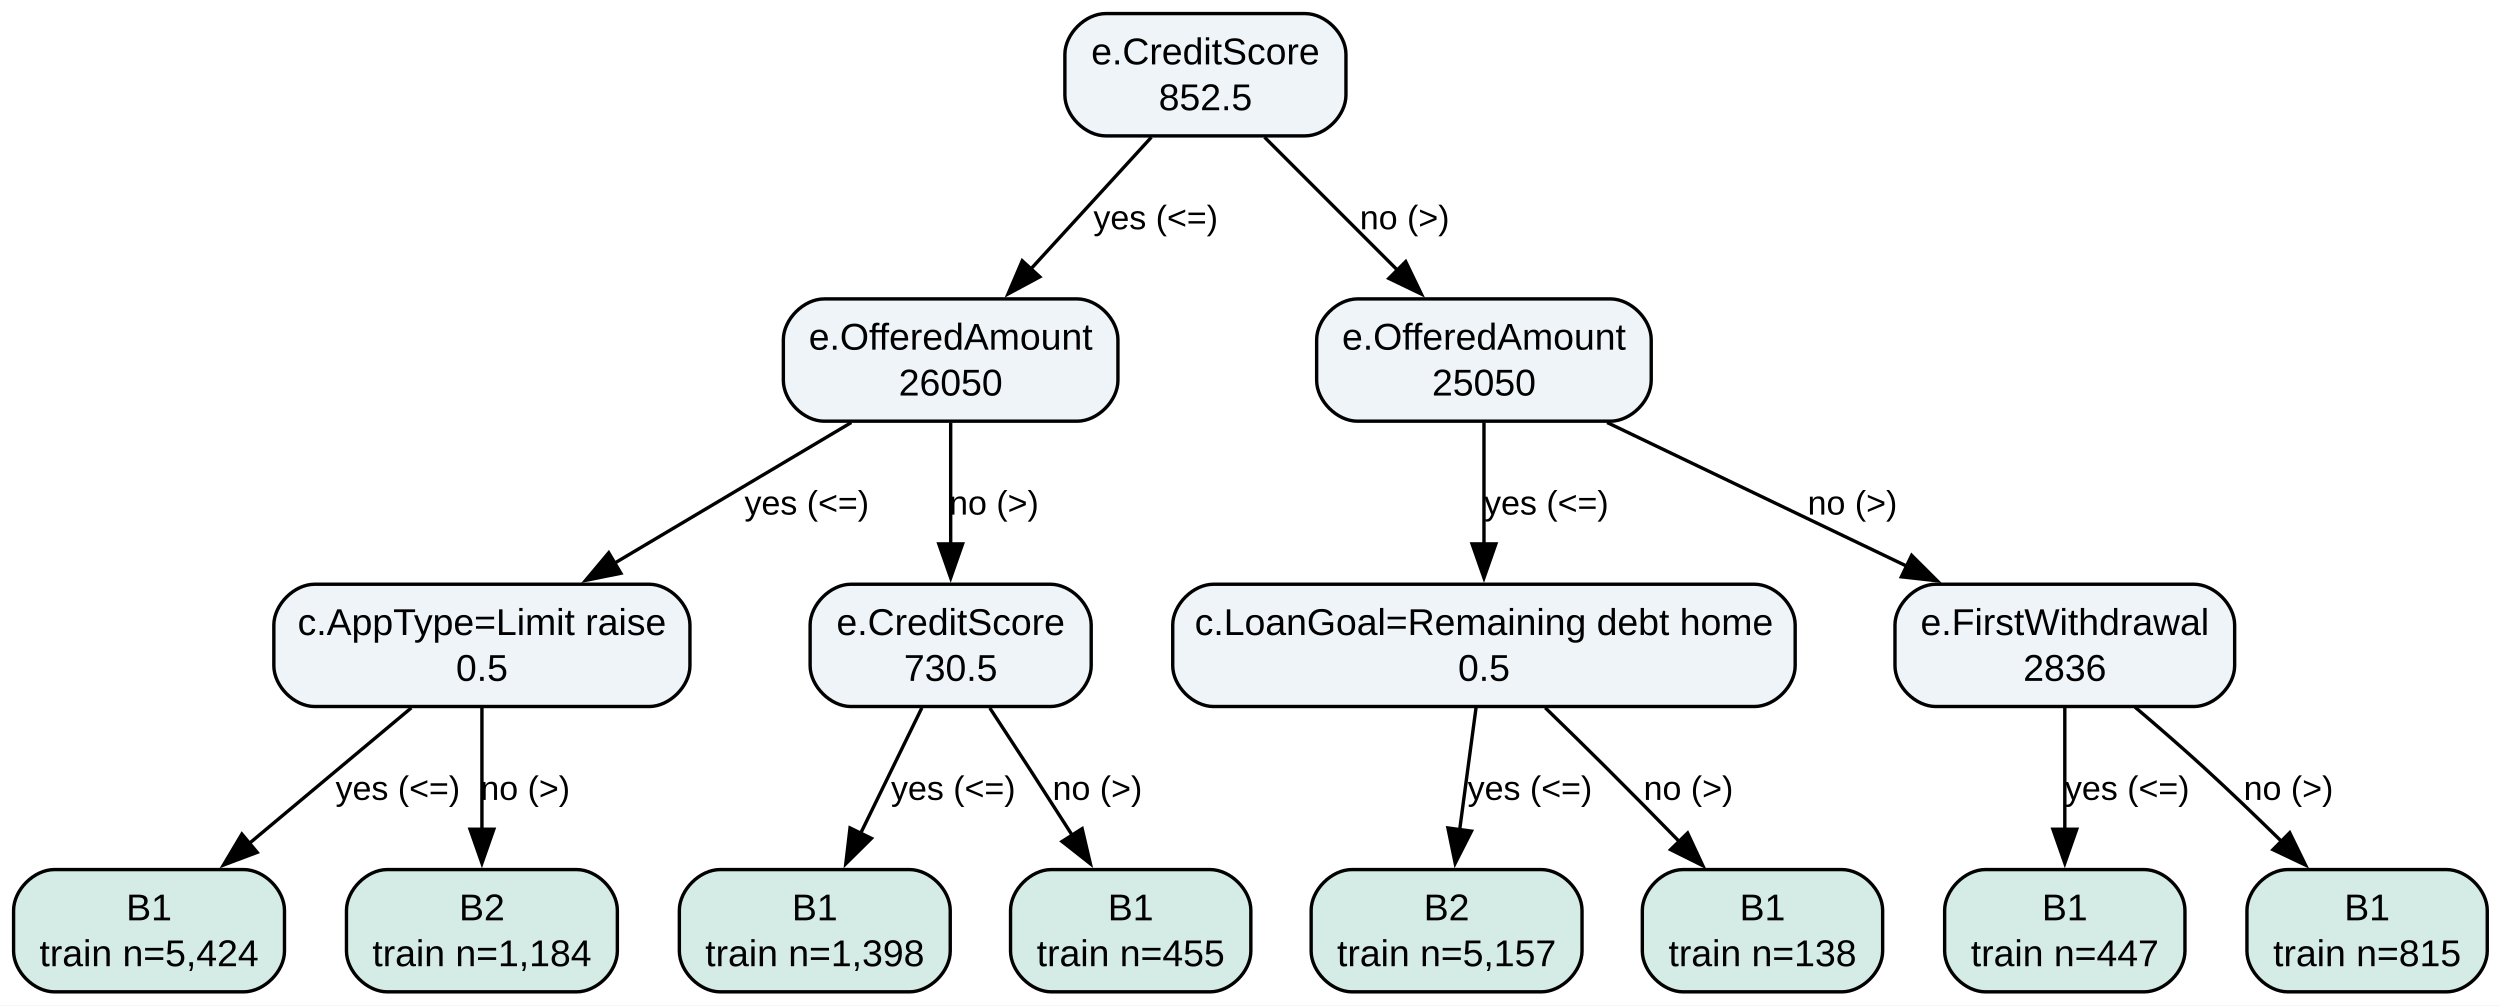
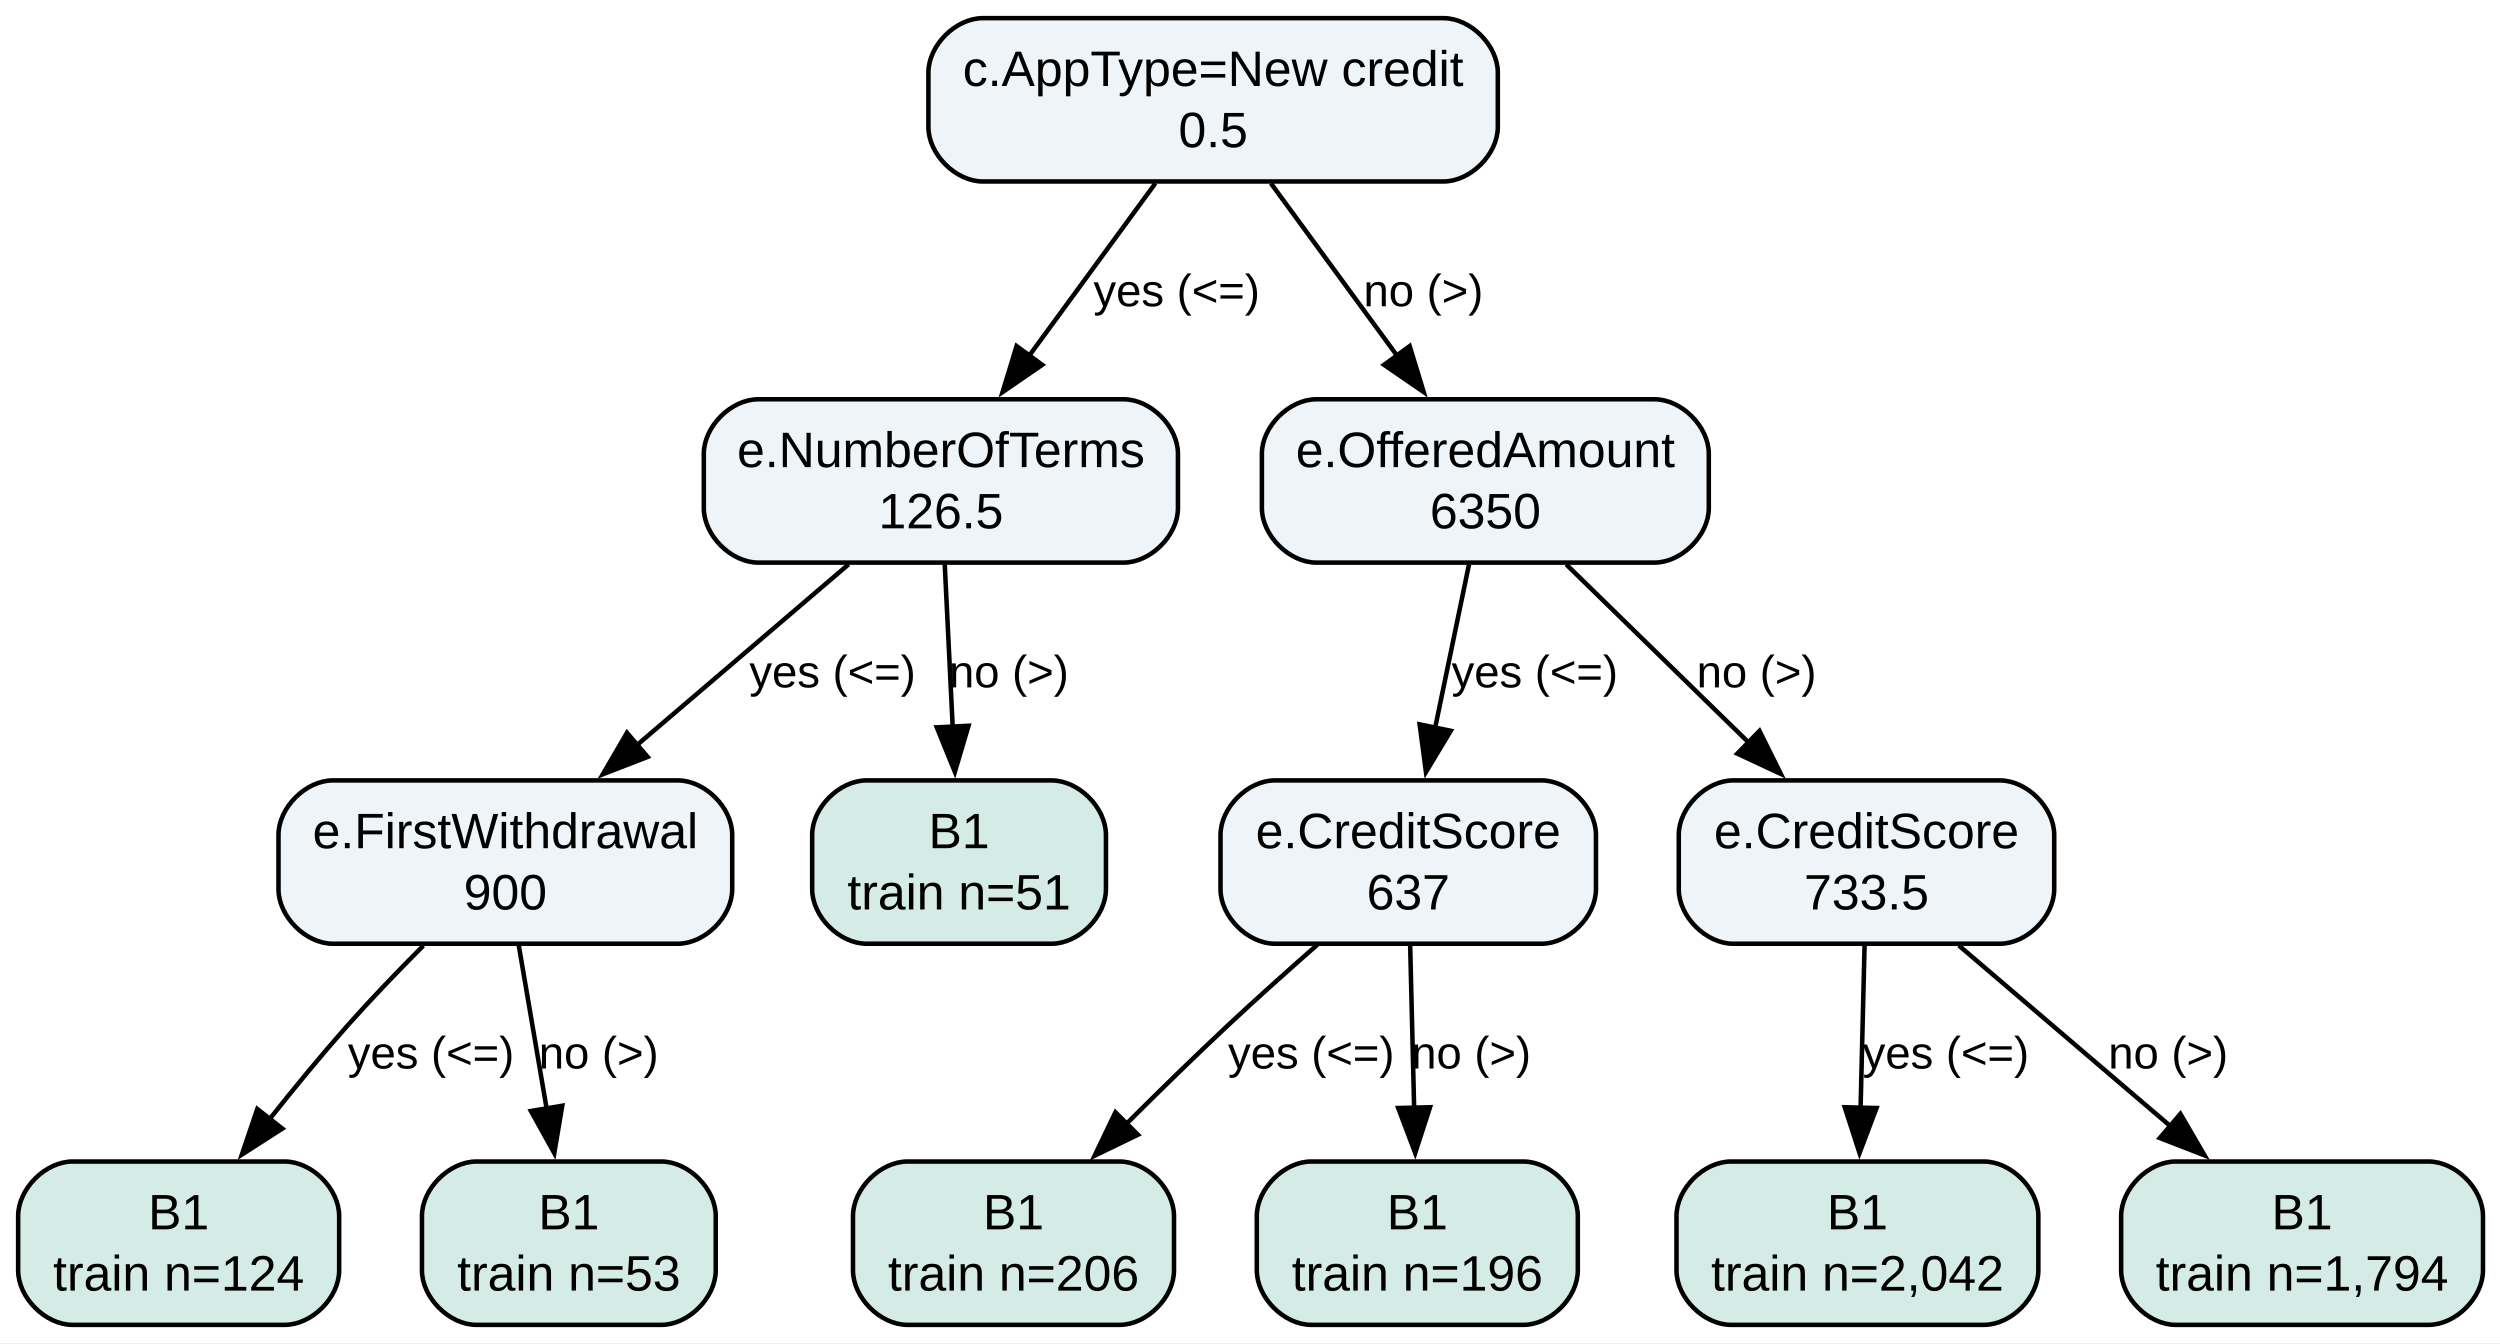
- <svg xmlns="http://www.w3.org/2000/svg" width="736pt" height="296pt" viewBox="0.00 0.00 736.00 296.00">
+ <svg xmlns="http://www.w3.org/2000/svg" width="551pt" height="296pt" viewBox="0.00 0.00 551.00 296.00">
  <g id="graph0" class="graph" transform="scale(1 1) rotate(0) translate(4 292)">
-     <polygon fill="white" stroke="none" points="-4,4 -4,-292 732.25,-292 732.25,4 -4,4" />
+     <polygon fill="white" stroke="none" points="-4,4 -4,-292 547.25,-292 547.25,4 -4,4" />
    <g id="node1" class="node">
-       <path fill="#eef4f8" stroke="black" d="M380.25,-288C380.25,-288 321.5,-288 321.5,-288 315.5,-288 309.5,-282 309.5,-276 309.5,-276 309.5,-264 309.5,-264 309.5,-258 315.5,-252 321.5,-252 321.5,-252 380.25,-252 380.25,-252 386.25,-252 392.25,-258 392.25,-264 392.25,-264 392.25,-276 392.25,-276 392.25,-282 386.25,-288 380.25,-288" />
-       <text xml:space="preserve" text-anchor="middle" x="350.88" y="-273.05" font-family="Arial" font-size="11.00">e.CreditScore</text>
-       <text xml:space="preserve" text-anchor="middle" x="350.88" y="-259.55" font-family="Arial" font-size="11.00">852.5</text>
+       <path fill="#eef4f8" stroke="black" d="M314.12,-288C314.12,-288 212.62,-288 212.62,-288 206.62,-288 200.62,-282 200.62,-276 200.62,-276 200.62,-264 200.62,-264 200.62,-258 206.62,-252 212.62,-252 212.62,-252 314.12,-252 314.12,-252 320.12,-252 326.12,-258 326.12,-264 326.12,-264 326.12,-276 326.12,-276 326.12,-282 320.12,-288 314.12,-288" />
+       <text xml:space="preserve" text-anchor="middle" x="263.38" y="-273.05" font-family="Arial" font-size="11.00">c.AppType=New credit</text>
+       <text xml:space="preserve" text-anchor="middle" x="263.38" y="-259.55" font-family="Arial" font-size="11.00">0.5</text>
    </g>
    <g id="node2" class="node">
-       <path fill="#eef4f8" stroke="black" d="M313.12,-204C313.12,-204 238.62,-204 238.62,-204 232.62,-204 226.62,-198 226.62,-192 226.62,-192 226.62,-180 226.62,-180 226.62,-174 232.62,-168 238.62,-168 238.62,-168 313.12,-168 313.12,-168 319.12,-168 325.12,-174 325.12,-180 325.12,-180 325.12,-192 325.12,-192 325.12,-198 319.12,-204 313.12,-204" />
-       <text xml:space="preserve" text-anchor="middle" x="275.88" y="-189.05" font-family="Arial" font-size="11.00">e.OfferedAmount</text>
-       <text xml:space="preserve" text-anchor="middle" x="275.88" y="-175.55" font-family="Arial" font-size="11.00">26050</text>
+       <path fill="#eef4f8" stroke="black" d="M243.62,-204C243.62,-204 163.12,-204 163.12,-204 157.12,-204 151.12,-198 151.12,-192 151.12,-192 151.12,-180 151.12,-180 151.12,-174 157.12,-168 163.12,-168 163.12,-168 243.62,-168 243.62,-168 249.62,-168 255.62,-174 255.62,-180 255.62,-180 255.62,-192 255.62,-192 255.62,-198 249.62,-204 243.62,-204" />
+       <text xml:space="preserve" text-anchor="middle" x="203.38" y="-189.05" font-family="Arial" font-size="11.00">e.NumberOfTerms</text>
+       <text xml:space="preserve" text-anchor="middle" x="203.38" y="-175.55" font-family="Arial" font-size="11.00">126.5</text>
    </g>
    <g id="edge1" class="edge">
-       <path fill="none" stroke="black" d="M334.97,-251.61C324.63,-240.3 310.96,-225.36 299.38,-212.7" />
-       <polygon fill="black" stroke="black" points="302.11,-210.5 292.78,-205.48 296.95,-215.22 302.11,-210.5" />
-       <text xml:space="preserve" text-anchor="middle" x="336.24" y="-224.5" font-family="Arial" font-size="10.00">yes (&lt;=)</text>
+       <path fill="none" stroke="black" d="M250.65,-251.61C242.54,-240.52 231.87,-225.94 222.71,-213.43" />
+       <polygon fill="black" stroke="black" points="225.7,-211.59 216.97,-205.59 220.06,-215.72 225.7,-211.59" />
+       <text xml:space="preserve" text-anchor="middle" x="255.34" y="-224.5" font-family="Arial" font-size="10.00">yes (&lt;=)</text>
+     </g>
+     <g id="node7" class="node">
+       <path fill="#eef4f8" stroke="black" d="M360.62,-204C360.62,-204 286.12,-204 286.12,-204 280.12,-204 274.12,-198 274.12,-192 274.12,-192 274.12,-180 274.12,-180 274.12,-174 280.12,-168 286.12,-168 286.12,-168 360.62,-168 360.62,-168 366.62,-168 372.62,-174 372.62,-180 372.62,-180 372.62,-192 372.62,-192 372.62,-198 366.62,-204 360.62,-204" />
+       <text xml:space="preserve" text-anchor="middle" x="323.38" y="-189.05" font-family="Arial" font-size="11.00">e.OfferedAmount</text>
+       <text xml:space="preserve" text-anchor="middle" x="323.38" y="-175.55" font-family="Arial" font-size="11.00">6350</text>
+     </g>
+     <g id="edge6" class="edge">
+       <path fill="none" stroke="black" d="M276.1,-251.61C284.21,-240.52 294.88,-225.94 304.04,-213.43" />
+       <polygon fill="black" stroke="black" points="306.69,-215.72 309.78,-205.59 301.05,-211.59 306.69,-215.72" />
+       <text xml:space="preserve" text-anchor="middle" x="309.72" y="-224.5" font-family="Arial" font-size="10.00">no (&gt;)</text>
+     </g>
+     <g id="node3" class="node">
+       <path fill="#eef4f8" stroke="black" d="M145.38,-120C145.38,-120 69.38,-120 69.38,-120 63.38,-120 57.38,-114 57.38,-108 57.38,-108 57.38,-96 57.38,-96 57.38,-90 63.38,-84 69.38,-84 69.38,-84 145.38,-84 145.38,-84 151.38,-84 157.38,-90 157.38,-96 157.38,-96 157.38,-108 157.38,-108 157.38,-114 151.38,-120 145.38,-120" />
+       <text xml:space="preserve" text-anchor="middle" x="107.38" y="-105.05" font-family="Arial" font-size="11.00">e.FirstWithdrawal</text>
+       <text xml:space="preserve" text-anchor="middle" x="107.38" y="-91.55" font-family="Arial" font-size="11.00">900</text>
+     </g>
+     <g id="edge2" class="edge">
+       <path fill="none" stroke="black" d="M183.02,-167.61C169.4,-155.98 151.28,-140.5 136.18,-127.61" />
+       <polygon fill="black" stroke="black" points="138.73,-125.18 128.86,-121.35 134.19,-130.5 138.73,-125.18" />
+       <text xml:space="preserve" text-anchor="middle" x="179.5" y="-140.5" font-family="Arial" font-size="10.00">yes (&lt;=)</text>
+     </g>
+     <g id="node6" class="node">
+       <path fill="#d5ece6" stroke="black" d="M227.75,-120C227.75,-120 187,-120 187,-120 181,-120 175,-114 175,-108 175,-108 175,-96 175,-96 175,-90 181,-84 187,-84 187,-84 227.75,-84 227.75,-84 233.75,-84 239.75,-90 239.75,-96 239.75,-96 239.75,-108 239.75,-108 239.75,-114 233.75,-120 227.75,-120" />
+       <text xml:space="preserve" text-anchor="middle" x="207.38" y="-105.05" font-family="Arial" font-size="11.00">B1</text>
+       <text xml:space="preserve" text-anchor="middle" x="207.38" y="-91.55" font-family="Arial" font-size="11.00">train n=51</text>
+     </g>
+     <g id="edge5" class="edge">
+       <path fill="none" stroke="black" d="M204.22,-167.61C204.73,-157.17 205.39,-143.64 205.98,-131.66" />
+       <polygon fill="black" stroke="black" points="209.46,-132.04 206.45,-121.88 202.47,-131.69 209.46,-132.04" />
+       <text xml:space="preserve" text-anchor="middle" x="218.36" y="-140.5" font-family="Arial" font-size="10.00">no (&gt;)</text>
+     </g>
+     <g id="node4" class="node">
+       <path fill="#d5ece6" stroke="black" d="M58.75,-36C58.75,-36 12,-36 12,-36 6,-36 0,-30 0,-24 0,-24 0,-12 0,-12 0,-6 6,0 12,0 12,0 58.75,0 58.75,0 64.75,0 70.75,-6 70.75,-12 70.75,-12 70.75,-24 70.75,-24 70.75,-30 64.75,-36 58.75,-36" />
+       <text xml:space="preserve" text-anchor="middle" x="35.38" y="-21.05" font-family="Arial" font-size="11.00">B1</text>
+       <text xml:space="preserve" text-anchor="middle" x="35.38" y="-7.55" font-family="Arial" font-size="11.00">train n=124</text>
+     </g>
+     <g id="edge3" class="edge">
+       <path fill="none" stroke="black" d="M89.3,-83.57C83.81,-78.07 77.85,-71.89 72.62,-66 66.83,-59.47 60.83,-52.17 55.39,-45.31" />
+       <polygon fill="black" stroke="black" points="58.22,-43.26 49.31,-37.54 52.71,-47.57 58.22,-43.26" />
+       <text xml:space="preserve" text-anchor="middle" x="91" y="-56.5" font-family="Arial" font-size="10.00">yes (&lt;=)</text>
+     </g>
+     <g id="node5" class="node">
+       <path fill="#d5ece6" stroke="black" d="M141.75,-36C141.75,-36 101,-36 101,-36 95,-36 89,-30 89,-24 89,-24 89,-12 89,-12 89,-6 95,0 101,0 101,0 141.75,0 141.75,0 147.75,0 153.75,-6 153.75,-12 153.75,-12 153.75,-24 153.75,-24 153.75,-30 147.75,-36 141.75,-36" />
+       <text xml:space="preserve" text-anchor="middle" x="121.38" y="-21.05" font-family="Arial" font-size="11.00">B1</text>
+       <text xml:space="preserve" text-anchor="middle" x="121.38" y="-7.55" font-family="Arial" font-size="11.00">train n=53</text>
+     </g>
+     <g id="edge4" class="edge">
+       <path fill="none" stroke="black" d="M110.34,-83.61C112.13,-73.17 114.44,-59.64 116.48,-47.66" />
+       <polygon fill="black" stroke="black" points="119.92,-48.3 118.16,-37.86 113.02,-47.13 119.92,-48.3" />
+       <text xml:space="preserve" text-anchor="middle" x="127.96" y="-56.5" font-family="Arial" font-size="10.00">no (&gt;)</text>
+     </g>
+     <g id="node8" class="node">
+       <path fill="#eef4f8" stroke="black" d="M335.75,-120C335.75,-120 277,-120 277,-120 271,-120 265,-114 265,-108 265,-108 265,-96 265,-96 265,-90 271,-84 277,-84 277,-84 335.75,-84 335.75,-84 341.75,-84 347.75,-90 347.75,-96 347.75,-96 347.75,-108 347.75,-108 347.75,-114 341.75,-120 335.75,-120" />
+       <text xml:space="preserve" text-anchor="middle" x="306.38" y="-105.05" font-family="Arial" font-size="11.00">e.CreditScore</text>
+       <text xml:space="preserve" text-anchor="middle" x="306.38" y="-91.55" font-family="Arial" font-size="11.00">637</text>
+     </g>
+     <g id="edge7" class="edge">
+       <path fill="none" stroke="black" d="M319.77,-167.61C317.58,-157.06 314.74,-143.36 312.24,-131.28" />
+       <polygon fill="black" stroke="black" points="315.74,-130.93 310.28,-121.85 308.89,-132.35 315.74,-130.93" />
+       <text xml:space="preserve" text-anchor="middle" x="334.27" y="-140.5" font-family="Arial" font-size="10.00">yes (&lt;=)</text>
+     </g>
+     <g id="node11" class="node">
+       <path fill="#eef4f8" stroke="black" d="M436.75,-120C436.75,-120 378,-120 378,-120 372,-120 366,-114 366,-108 366,-108 366,-96 366,-96 366,-90 372,-84 378,-84 378,-84 436.75,-84 436.75,-84 442.75,-84 448.75,-90 448.75,-96 448.75,-96 448.75,-108 448.75,-108 448.75,-114 442.75,-120 436.75,-120" />
+       <text xml:space="preserve" text-anchor="middle" x="407.38" y="-105.05" font-family="Arial" font-size="11.00">e.CreditScore</text>
+       <text xml:space="preserve" text-anchor="middle" x="407.38" y="-91.55" font-family="Arial" font-size="11.00">733.5</text>
+     </g>
+     <g id="edge10" class="edge">
+       <path fill="none" stroke="black" d="M341.19,-167.61C352.88,-156.19 368.37,-141.08 381.42,-128.33" />
+       <polygon fill="black" stroke="black" points="383.79,-130.91 388.5,-121.42 378.9,-125.9 383.79,-130.91" />
+       <text xml:space="preserve" text-anchor="middle" x="383.15" y="-140.5" font-family="Arial" font-size="10.00">no (&gt;)</text>
    </g>
    <g id="node9" class="node">
-       <path fill="#eef4f8" stroke="black" d="M470.12,-204C470.12,-204 395.62,-204 395.62,-204 389.62,-204 383.62,-198 383.62,-192 383.62,-192 383.62,-180 383.62,-180 383.62,-174 389.62,-168 395.62,-168 395.62,-168 470.12,-168 470.12,-168 476.12,-168 482.12,-174 482.12,-180 482.12,-180 482.12,-192 482.12,-192 482.12,-198 476.12,-204 470.12,-204" />
-       <text xml:space="preserve" text-anchor="middle" x="432.88" y="-189.05" font-family="Arial" font-size="11.00">e.OfferedAmount</text>
-       <text xml:space="preserve" text-anchor="middle" x="432.88" y="-175.55" font-family="Arial" font-size="11.00">25050</text>
+       <path fill="#d5ece6" stroke="black" d="M242.75,-36C242.75,-36 196,-36 196,-36 190,-36 184,-30 184,-24 184,-24 184,-12 184,-12 184,-6 190,0 196,0 196,0 242.75,0 242.75,0 248.75,0 254.75,-6 254.75,-12 254.75,-12 254.75,-24 254.75,-24 254.75,-30 248.75,-36 242.75,-36" />
+       <text xml:space="preserve" text-anchor="middle" x="219.38" y="-21.05" font-family="Arial" font-size="11.00">B1</text>
+       <text xml:space="preserve" text-anchor="middle" x="219.38" y="-7.55" font-family="Arial" font-size="11.00">train n=206</text>
    </g>
    <g id="edge8" class="edge">
-       <path fill="none" stroke="black" d="M368.27,-251.61C379.68,-240.19 394.8,-225.08 407.54,-212.33" />
-       <polygon fill="black" stroke="black" points="409.84,-214.98 414.44,-205.44 404.89,-210.03 409.84,-214.98" />
-       <text xml:space="preserve" text-anchor="middle" x="409.53" y="-224.5" font-family="Arial" font-size="10.00">no (&gt;)</text>
-     </g>
-     <g id="node3" class="node">
-       <path fill="#eef4f8" stroke="black" d="M187.12,-120C187.12,-120 88.62,-120 88.62,-120 82.62,-120 76.62,-114 76.62,-108 76.62,-108 76.62,-96 76.62,-96 76.62,-90 82.62,-84 88.62,-84 88.62,-84 187.12,-84 187.12,-84 193.12,-84 199.12,-90 199.12,-96 199.12,-96 199.12,-108 199.12,-108 199.12,-114 193.12,-120 187.12,-120" />
-       <text xml:space="preserve" text-anchor="middle" x="137.88" y="-105.05" font-family="Arial" font-size="11.00">c.AppType=Limit raise</text>
-       <text xml:space="preserve" text-anchor="middle" x="137.88" y="-91.55" font-family="Arial" font-size="11.00">0.5</text>
-     </g>
-     <g id="edge2" class="edge">
-       <path fill="none" stroke="black" d="M246.61,-167.61C226.3,-155.54 199.02,-139.34 176.87,-126.17" />
-       <polygon fill="black" stroke="black" points="178.78,-123.24 168.4,-121.14 175.21,-129.26 178.78,-123.24" />
-       <text xml:space="preserve" text-anchor="middle" x="233.51" y="-140.5" font-family="Arial" font-size="10.00">yes (&lt;=)</text>
-     </g>
-     <g id="node6" class="node">
-       <path fill="#eef4f8" stroke="black" d="M305.25,-120C305.25,-120 246.5,-120 246.5,-120 240.5,-120 234.5,-114 234.5,-108 234.5,-108 234.5,-96 234.5,-96 234.5,-90 240.5,-84 246.5,-84 246.5,-84 305.25,-84 305.25,-84 311.25,-84 317.25,-90 317.25,-96 317.25,-96 317.25,-108 317.25,-108 317.25,-114 311.25,-120 305.25,-120" />
-       <text xml:space="preserve" text-anchor="middle" x="275.88" y="-105.05" font-family="Arial" font-size="11.00">e.CreditScore</text>
-       <text xml:space="preserve" text-anchor="middle" x="275.88" y="-91.55" font-family="Arial" font-size="11.00">730.5</text>
-     </g>
-     <g id="edge5" class="edge">
-       <path fill="none" stroke="black" d="M275.88,-167.61C275.88,-157.17 275.88,-143.64 275.88,-131.66" />
-       <polygon fill="black" stroke="black" points="279.38,-131.88 275.88,-121.88 272.38,-131.88 279.38,-131.88" />
-       <text xml:space="preserve" text-anchor="middle" x="288.62" y="-140.5" font-family="Arial" font-size="10.00">no (&gt;)</text>
-     </g>
-     <g id="node4" class="node">
-       <path fill="#d5ece6" stroke="black" d="M67.75,-36C67.75,-36 12,-36 12,-36 6,-36 0,-30 0,-24 0,-24 0,-12 0,-12 0,-6 6,0 12,0 12,0 67.75,0 67.75,0 73.75,0 79.75,-6 79.75,-12 79.75,-12 79.75,-24 79.75,-24 79.75,-30 73.75,-36 67.75,-36" />
-       <text xml:space="preserve" text-anchor="middle" x="39.88" y="-21.05" font-family="Arial" font-size="11.00">B1</text>
-       <text xml:space="preserve" text-anchor="middle" x="39.88" y="-7.55" font-family="Arial" font-size="11.00">train n=5,424</text>
-     </g>
-     <g id="edge3" class="edge">
-       <path fill="none" stroke="black" d="M117.09,-83.61C103.19,-71.98 84.69,-56.5 69.28,-43.61" />
-       <polygon fill="black" stroke="black" points="71.7,-41.07 61.79,-37.34 67.21,-46.44 71.7,-41.07" />
-       <text xml:space="preserve" text-anchor="middle" x="113.12" y="-56.5" font-family="Arial" font-size="10.00">yes (&lt;=)</text>
-     </g>
-     <g id="node5" class="node">
-       <path fill="#d5ece6" stroke="black" d="M165.75,-36C165.75,-36 110,-36 110,-36 104,-36 98,-30 98,-24 98,-24 98,-12 98,-12 98,-6 104,0 110,0 110,0 165.75,0 165.75,0 171.75,0 177.75,-6 177.75,-12 177.75,-12 177.75,-24 177.75,-24 177.75,-30 171.75,-36 165.75,-36" />
-       <text xml:space="preserve" text-anchor="middle" x="137.88" y="-21.05" font-family="Arial" font-size="11.00">B2</text>
-       <text xml:space="preserve" text-anchor="middle" x="137.88" y="-7.55" font-family="Arial" font-size="11.00">train n=1,184</text>
-     </g>
-     <g id="edge4" class="edge">
-       <path fill="none" stroke="black" d="M137.88,-83.61C137.88,-73.17 137.88,-59.64 137.88,-47.66" />
-       <polygon fill="black" stroke="black" points="141.38,-47.88 137.88,-37.88 134.38,-47.88 141.38,-47.88" />
-       <text xml:space="preserve" text-anchor="middle" x="150.62" y="-56.5" font-family="Arial" font-size="10.00">no (&gt;)</text>
-     </g>
-     <g id="node7" class="node">
-       <path fill="#d5ece6" stroke="black" d="M263.75,-36C263.75,-36 208,-36 208,-36 202,-36 196,-30 196,-24 196,-24 196,-12 196,-12 196,-6 202,0 208,0 208,0 263.75,0 263.75,0 269.75,0 275.75,-6 275.75,-12 275.75,-12 275.75,-24 275.75,-24 275.75,-30 269.75,-36 263.75,-36" />
-       <text xml:space="preserve" text-anchor="middle" x="235.88" y="-21.05" font-family="Arial" font-size="11.00">B1</text>
-       <text xml:space="preserve" text-anchor="middle" x="235.88" y="-7.55" font-family="Arial" font-size="11.00">train n=1,398</text>
-     </g>
-     <g id="edge6" class="edge">
-       <path fill="none" stroke="black" d="M267.39,-83.61C262.14,-72.85 255.29,-58.79 249.31,-46.54" />
-       <polygon fill="black" stroke="black" points="252.54,-45.18 245.01,-37.73 246.25,-48.25 252.54,-45.18" />
-       <text xml:space="preserve" text-anchor="middle" x="276.64" y="-56.5" font-family="Arial" font-size="10.00">yes (&lt;=)</text>
-     </g>
-     <g id="node8" class="node">
-       <path fill="#d5ece6" stroke="black" d="M352.25,-36C352.25,-36 305.5,-36 305.5,-36 299.5,-36 293.5,-30 293.5,-24 293.5,-24 293.5,-12 293.5,-12 293.5,-6 299.5,0 305.5,0 305.5,0 352.25,0 352.25,0 358.25,0 364.25,-6 364.25,-12 364.25,-12 364.25,-24 364.25,-24 364.25,-30 358.25,-36 352.25,-36" />
-       <text xml:space="preserve" text-anchor="middle" x="328.88" y="-21.05" font-family="Arial" font-size="11.00">B1</text>
-       <text xml:space="preserve" text-anchor="middle" x="328.88" y="-7.55" font-family="Arial" font-size="11.00">train n=455</text>
-     </g>
-     <g id="edge7" class="edge">
-       <path fill="none" stroke="black" d="M287.39,-83.58C291.07,-77.98 295.16,-71.74 298.88,-66 303.12,-59.45 307.66,-52.36 311.9,-45.73" />
-       <polygon fill="black" stroke="black" points="314.58,-48.04 317,-37.72 308.68,-44.27 314.58,-48.04" />
-       <text xml:space="preserve" text-anchor="middle" x="319.08" y="-56.5" font-family="Arial" font-size="10.00">no (&gt;)</text>
+       <path fill="none" stroke="black" d="M286.35,-83.79C279.97,-78.19 272.94,-71.91 266.62,-66 259.22,-59.07 251.34,-51.37 244.19,-44.24" />
+       <polygon fill="black" stroke="black" points="246.8,-41.91 237.26,-37.29 241.84,-46.85 246.8,-41.91" />
+       <text xml:space="preserve" text-anchor="middle" x="285" y="-56.5" font-family="Arial" font-size="10.00">yes (&lt;=)</text>
    </g>
    <g id="node10" class="node">
-       <path fill="#eef4f8" stroke="black" d="M512.5,-120C512.5,-120 353.25,-120 353.25,-120 347.25,-120 341.25,-114 341.25,-108 341.25,-108 341.25,-96 341.25,-96 341.25,-90 347.25,-84 353.25,-84 353.25,-84 512.5,-84 512.5,-84 518.5,-84 524.5,-90 524.5,-96 524.5,-96 524.5,-108 524.5,-108 524.5,-114 518.5,-120 512.5,-120" />
-       <text xml:space="preserve" text-anchor="middle" x="432.88" y="-105.05" font-family="Arial" font-size="11.00">c.LoanGoal=Remaining debt home</text>
-       <text xml:space="preserve" text-anchor="middle" x="432.88" y="-91.55" font-family="Arial" font-size="11.00">0.5</text>
+       <path fill="#d5ece6" stroke="black" d="M331.75,-36C331.75,-36 285,-36 285,-36 279,-36 273,-30 273,-24 273,-24 273,-12 273,-12 273,-6 279,0 285,0 285,0 331.75,0 331.75,0 337.75,0 343.75,-6 343.75,-12 343.75,-12 343.75,-24 343.75,-24 343.75,-30 337.75,-36 331.75,-36" />
+       <text xml:space="preserve" text-anchor="middle" x="308.38" y="-21.05" font-family="Arial" font-size="11.00">B1</text>
+       <text xml:space="preserve" text-anchor="middle" x="308.38" y="-7.55" font-family="Arial" font-size="11.00">train n=196</text>
    </g>
    <g id="edge9" class="edge">
-       <path fill="none" stroke="black" d="M432.88,-167.61C432.88,-157.17 432.88,-143.64 432.88,-131.66" />
-       <polygon fill="black" stroke="black" points="436.38,-131.88 432.88,-121.88 429.38,-131.88 436.38,-131.88" />
-       <text xml:space="preserve" text-anchor="middle" x="451.25" y="-140.5" font-family="Arial" font-size="10.00">yes (&lt;=)</text>
+       <path fill="none" stroke="black" d="M306.8,-83.61C307.05,-73.17 307.38,-59.64 307.68,-47.66" />
+       <polygon fill="black" stroke="black" points="311.17,-47.96 307.91,-37.88 304.17,-47.79 311.17,-47.96" />
+       <text xml:space="preserve" text-anchor="middle" x="320.24" y="-56.5" font-family="Arial" font-size="10.00">no (&gt;)</text>
+     </g>
+     <g id="node12" class="node">
+       <path fill="#d5ece6" stroke="black" d="M433.25,-36C433.25,-36 377.5,-36 377.5,-36 371.5,-36 365.5,-30 365.5,-24 365.5,-24 365.5,-12 365.5,-12 365.5,-6 371.5,0 377.5,0 377.5,0 433.25,0 433.25,0 439.25,0 445.25,-6 445.25,-12 445.25,-12 445.25,-24 445.25,-24 445.25,-30 439.25,-36 433.25,-36" />
+       <text xml:space="preserve" text-anchor="middle" x="405.38" y="-21.05" font-family="Arial" font-size="11.00">B1</text>
+       <text xml:space="preserve" text-anchor="middle" x="405.38" y="-7.55" font-family="Arial" font-size="11.00">train n=2,042</text>
+     </g>
+     <g id="edge11" class="edge">
+       <path fill="none" stroke="black" d="M406.95,-83.61C406.7,-73.17 406.37,-59.64 406.07,-47.66" />
+       <polygon fill="black" stroke="black" points="409.58,-47.79 405.84,-37.88 402.58,-47.96 409.58,-47.79" />
+       <text xml:space="preserve" text-anchor="middle" x="424.87" y="-56.5" font-family="Arial" font-size="10.00">yes (&lt;=)</text>
    </g>
    <g id="node13" class="node">
-       <path fill="#eef4f8" stroke="black" d="M641.88,-120C641.88,-120 565.88,-120 565.88,-120 559.88,-120 553.88,-114 553.88,-108 553.88,-108 553.88,-96 553.88,-96 553.88,-90 559.88,-84 565.88,-84 565.88,-84 641.88,-84 641.88,-84 647.88,-84 653.88,-90 653.88,-96 653.88,-96 653.88,-108 653.88,-108 653.88,-114 647.88,-120 641.88,-120" />
-       <text xml:space="preserve" text-anchor="middle" x="603.88" y="-105.05" font-family="Arial" font-size="11.00">e.FirstWithdrawal</text>
-       <text xml:space="preserve" text-anchor="middle" x="603.88" y="-91.55" font-family="Arial" font-size="11.00">2836</text>
+       <path fill="#d5ece6" stroke="black" d="M531.25,-36C531.25,-36 475.5,-36 475.5,-36 469.5,-36 463.5,-30 463.5,-24 463.5,-24 463.5,-12 463.5,-12 463.5,-6 469.5,0 475.5,0 475.5,0 531.25,0 531.25,0 537.25,0 543.25,-6 543.25,-12 543.25,-12 543.25,-24 543.25,-24 543.25,-30 537.25,-36 531.25,-36" />
+       <text xml:space="preserve" text-anchor="middle" x="503.38" y="-21.05" font-family="Arial" font-size="11.00">B1</text>
+       <text xml:space="preserve" text-anchor="middle" x="503.38" y="-7.55" font-family="Arial" font-size="11.00">train n=1,794</text>
    </g>
    <g id="edge12" class="edge">
-       <path fill="none" stroke="black" d="M469.14,-167.61C494.87,-155.27 529.63,-138.6 557.4,-125.29" />
-       <polygon fill="black" stroke="black" points="558.79,-128.5 566.3,-121.02 555.77,-122.19 558.79,-128.5" />
-       <text xml:space="preserve" text-anchor="middle" x="541.36" y="-140.5" font-family="Arial" font-size="10.00">no (&gt;)</text>
-     </g>
-     <g id="node11" class="node">
-       <path fill="#d5ece6" stroke="black" d="M449.75,-36C449.75,-36 394,-36 394,-36 388,-36 382,-30 382,-24 382,-24 382,-12 382,-12 382,-6 388,0 394,0 394,0 449.75,0 449.75,0 455.75,0 461.75,-6 461.75,-12 461.75,-12 461.75,-24 461.75,-24 461.75,-30 455.75,-36 449.75,-36" />
-       <text xml:space="preserve" text-anchor="middle" x="421.88" y="-21.05" font-family="Arial" font-size="11.00">B2</text>
-       <text xml:space="preserve" text-anchor="middle" x="421.88" y="-7.55" font-family="Arial" font-size="11.00">train n=5,157</text>
-     </g>
-     <g id="edge10" class="edge">
-       <path fill="none" stroke="black" d="M430.54,-83.61C429.14,-73.17 427.33,-59.64 425.72,-47.66" />
-       <polygon fill="black" stroke="black" points="429.2,-47.31 424.41,-37.87 422.27,-48.24 429.2,-47.31" />
-       <text xml:space="preserve" text-anchor="middle" x="446.41" y="-56.5" font-family="Arial" font-size="10.00">yes (&lt;=)</text>
-     </g>
-     <g id="node12" class="node">
-       <path fill="#d5ece6" stroke="black" d="M538.25,-36C538.25,-36 491.5,-36 491.5,-36 485.5,-36 479.5,-30 479.5,-24 479.5,-24 479.5,-12 479.5,-12 479.5,-6 485.5,0 491.5,0 491.5,0 538.25,0 538.25,0 544.25,0 550.25,-6 550.25,-12 550.25,-12 550.25,-24 550.25,-24 550.25,-30 544.25,-36 538.25,-36" />
-       <text xml:space="preserve" text-anchor="middle" x="514.88" y="-21.05" font-family="Arial" font-size="11.00">B1</text>
-       <text xml:space="preserve" text-anchor="middle" x="514.88" y="-7.55" font-family="Arial" font-size="11.00">train n=138</text>
-     </g>
-     <g id="edge11" class="edge">
-       <path fill="none" stroke="black" d="M450.91,-83.64C456.68,-78.04 463.07,-71.78 468.88,-66 475.97,-58.93 483.6,-51.19 490.56,-44.07" />
-       <polygon fill="black" stroke="black" points="492.83,-46.75 497.31,-37.15 487.82,-41.87 492.83,-46.75" />
-       <text xml:space="preserve" text-anchor="middle" x="493.08" y="-56.5" font-family="Arial" font-size="10.00">no (&gt;)</text>
-     </g>
-     <g id="node14" class="node">
-       <path fill="#d5ece6" stroke="black" d="M627.25,-36C627.25,-36 580.5,-36 580.5,-36 574.5,-36 568.5,-30 568.5,-24 568.5,-24 568.5,-12 568.5,-12 568.5,-6 574.5,0 580.5,0 580.5,0 627.25,0 627.25,0 633.25,0 639.25,-6 639.25,-12 639.25,-12 639.25,-24 639.25,-24 639.25,-30 633.25,-36 627.25,-36" />
-       <text xml:space="preserve" text-anchor="middle" x="603.88" y="-21.05" font-family="Arial" font-size="11.00">B1</text>
-       <text xml:space="preserve" text-anchor="middle" x="603.88" y="-7.55" font-family="Arial" font-size="11.00">train n=447</text>
-     </g>
-     <g id="edge13" class="edge">
-       <path fill="none" stroke="black" d="M603.88,-83.61C603.88,-73.17 603.88,-59.64 603.88,-47.66" />
-       <polygon fill="black" stroke="black" points="607.38,-47.88 603.88,-37.88 600.38,-47.88 607.38,-47.88" />
-       <text xml:space="preserve" text-anchor="middle" x="622.25" y="-56.5" font-family="Arial" font-size="10.00">yes (&lt;=)</text>
-     </g>
-     <g id="node15" class="node">
-       <path fill="#d5ece6" stroke="black" d="M716.25,-36C716.25,-36 669.5,-36 669.5,-36 663.5,-36 657.5,-30 657.5,-24 657.5,-24 657.5,-12 657.5,-12 657.5,-6 663.5,0 669.5,0 669.5,0 716.25,0 716.25,0 722.25,0 728.25,-6 728.25,-12 728.25,-12 728.25,-24 728.25,-24 728.25,-30 722.25,-36 716.25,-36" />
-       <text xml:space="preserve" text-anchor="middle" x="692.88" y="-21.05" font-family="Arial" font-size="11.00">B1</text>
-       <text xml:space="preserve" text-anchor="middle" x="692.88" y="-7.55" font-family="Arial" font-size="11.00">train n=815</text>
-     </g>
-     <g id="edge14" class="edge">
-       <path fill="none" stroke="black" d="M624.55,-83.82C631.13,-78.23 638.38,-71.94 644.88,-66 652.42,-59.1 660.43,-51.41 667.7,-44.28" />
-       <polygon fill="black" stroke="black" points="670.09,-46.84 674.74,-37.32 665.17,-41.86 670.09,-46.84" />
-       <text xml:space="preserve" text-anchor="middle" x="669.73" y="-56.5" font-family="Arial" font-size="10.00">no (&gt;)</text>
+       <path fill="none" stroke="black" d="M427.73,-83.61C441.35,-71.98 459.47,-56.5 474.57,-43.61" />
+       <polygon fill="black" stroke="black" points="476.56,-46.5 481.89,-37.35 472.02,-41.18 476.56,-46.5" />
+       <text xml:space="preserve" text-anchor="middle" x="473.87" y="-56.5" font-family="Arial" font-size="10.00">no (&gt;)</text>
    </g>
  </g>
</svg>
